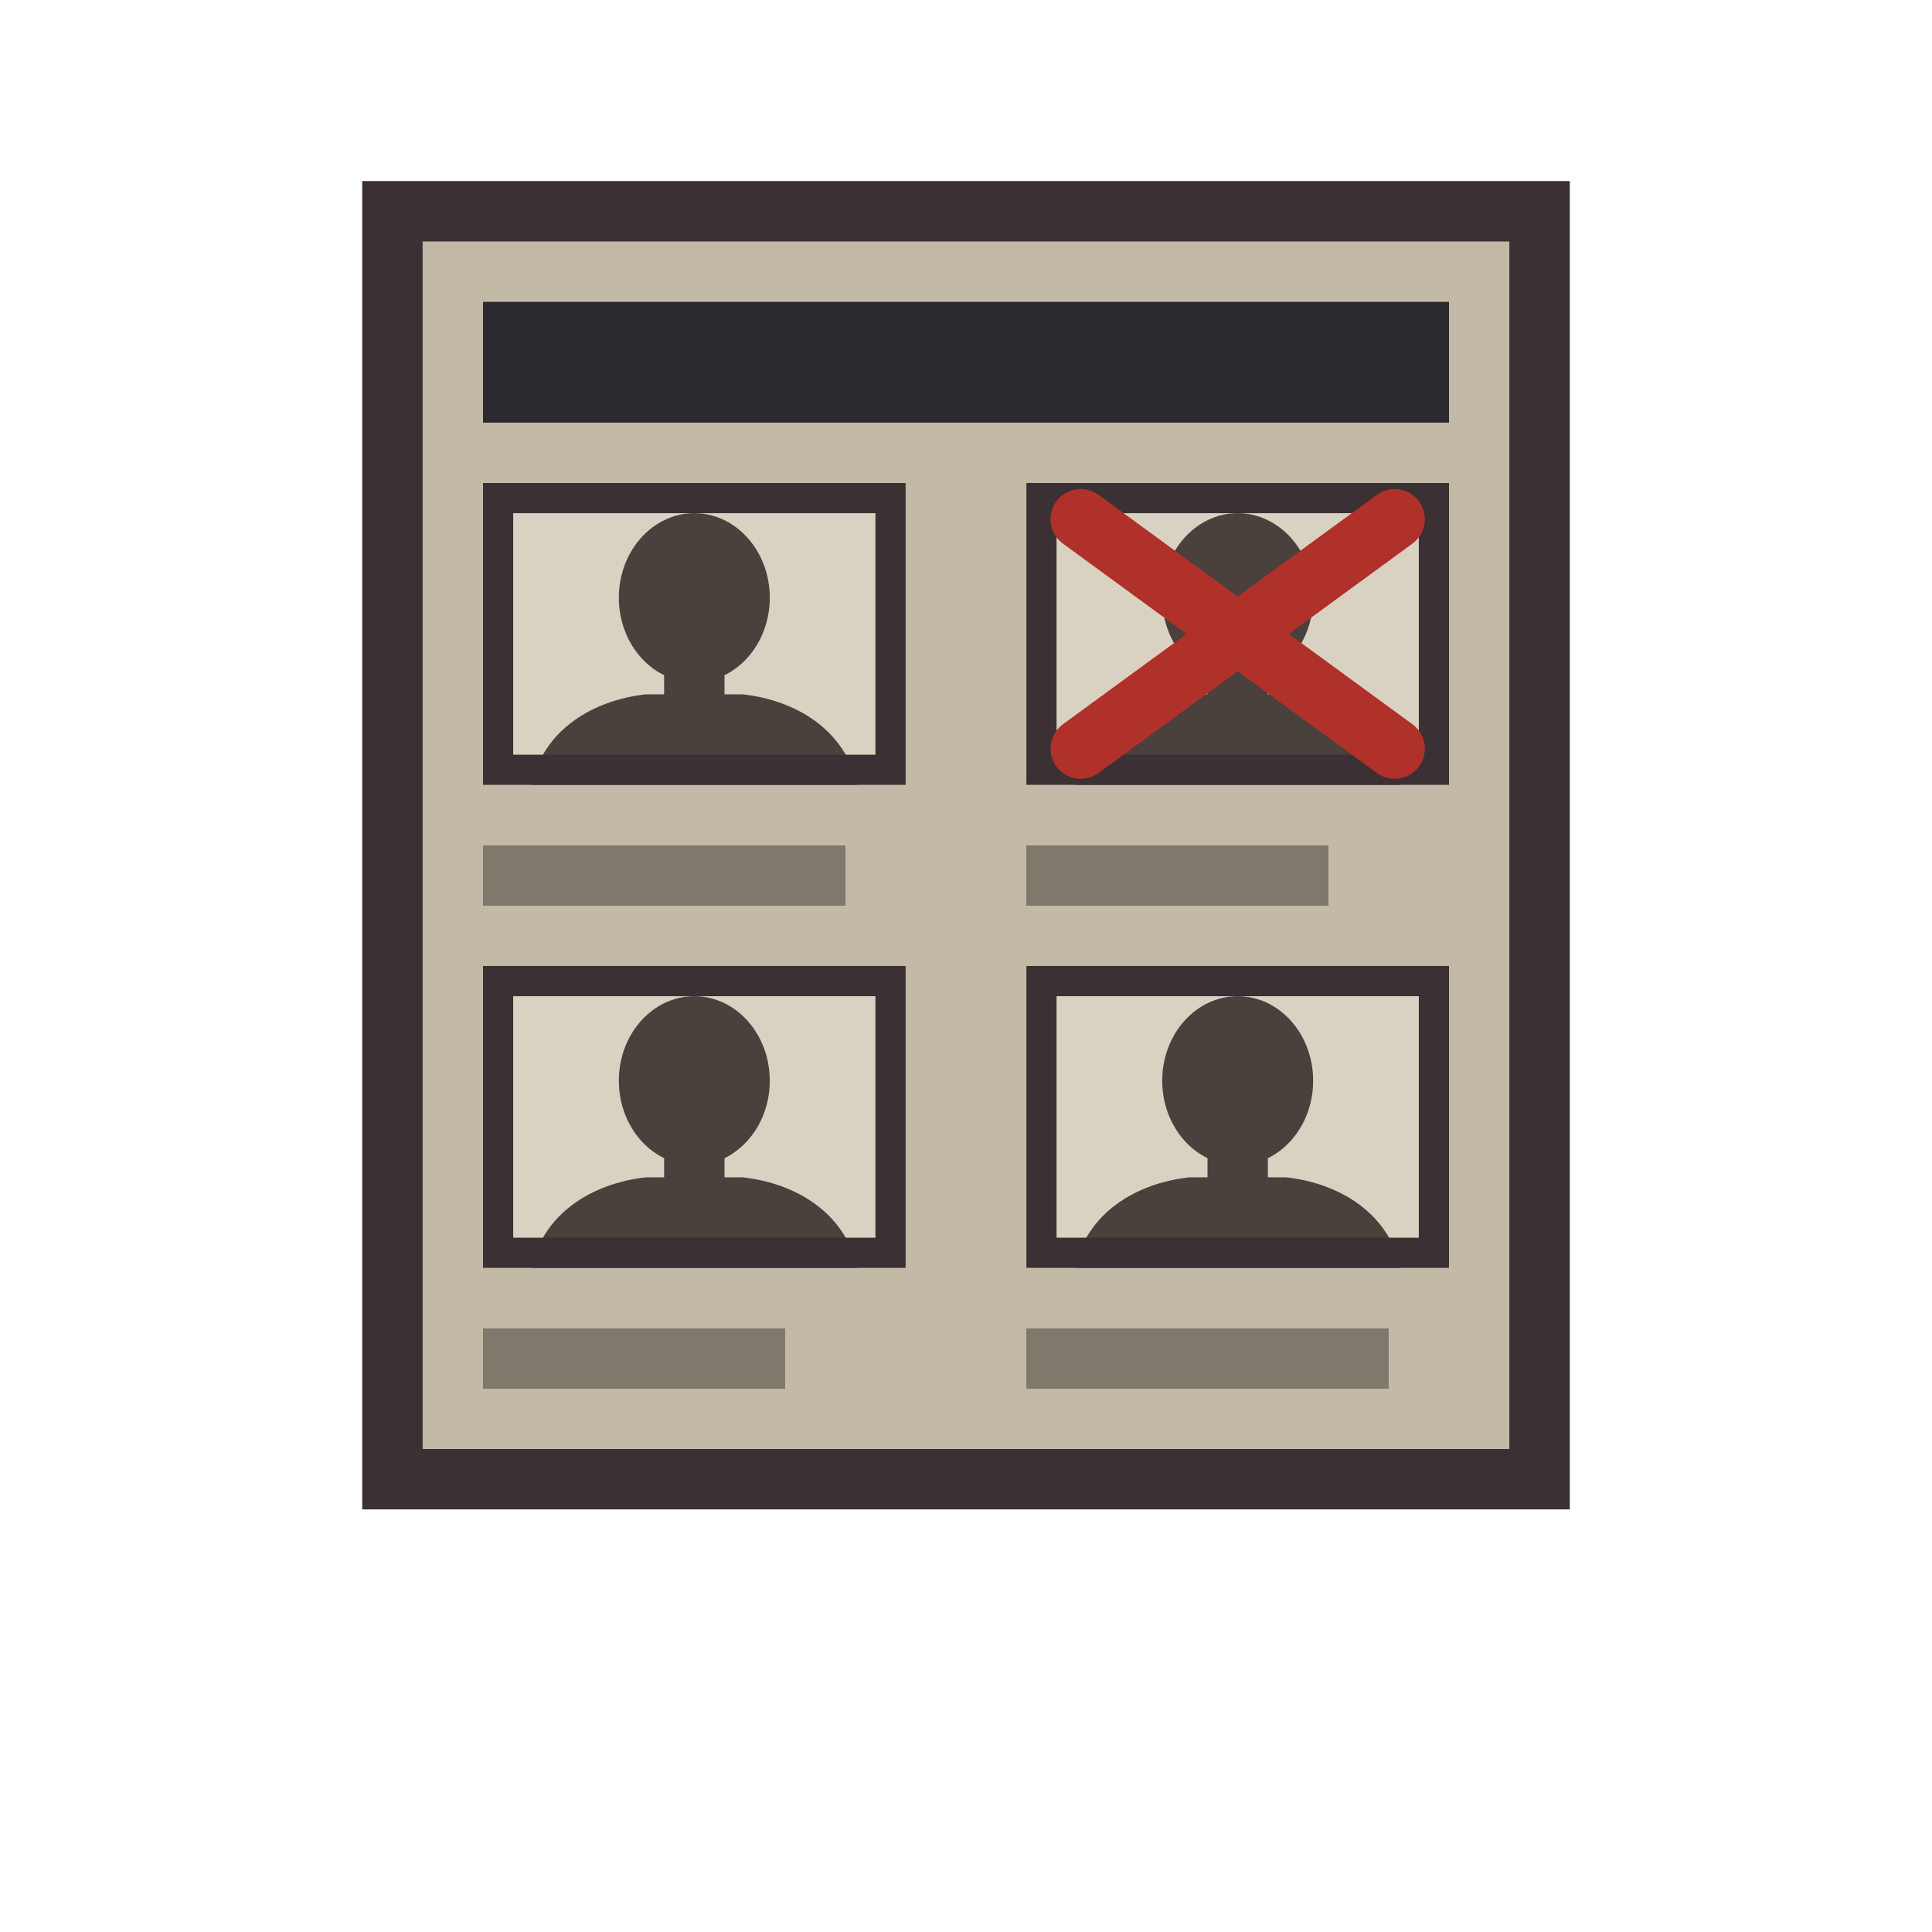
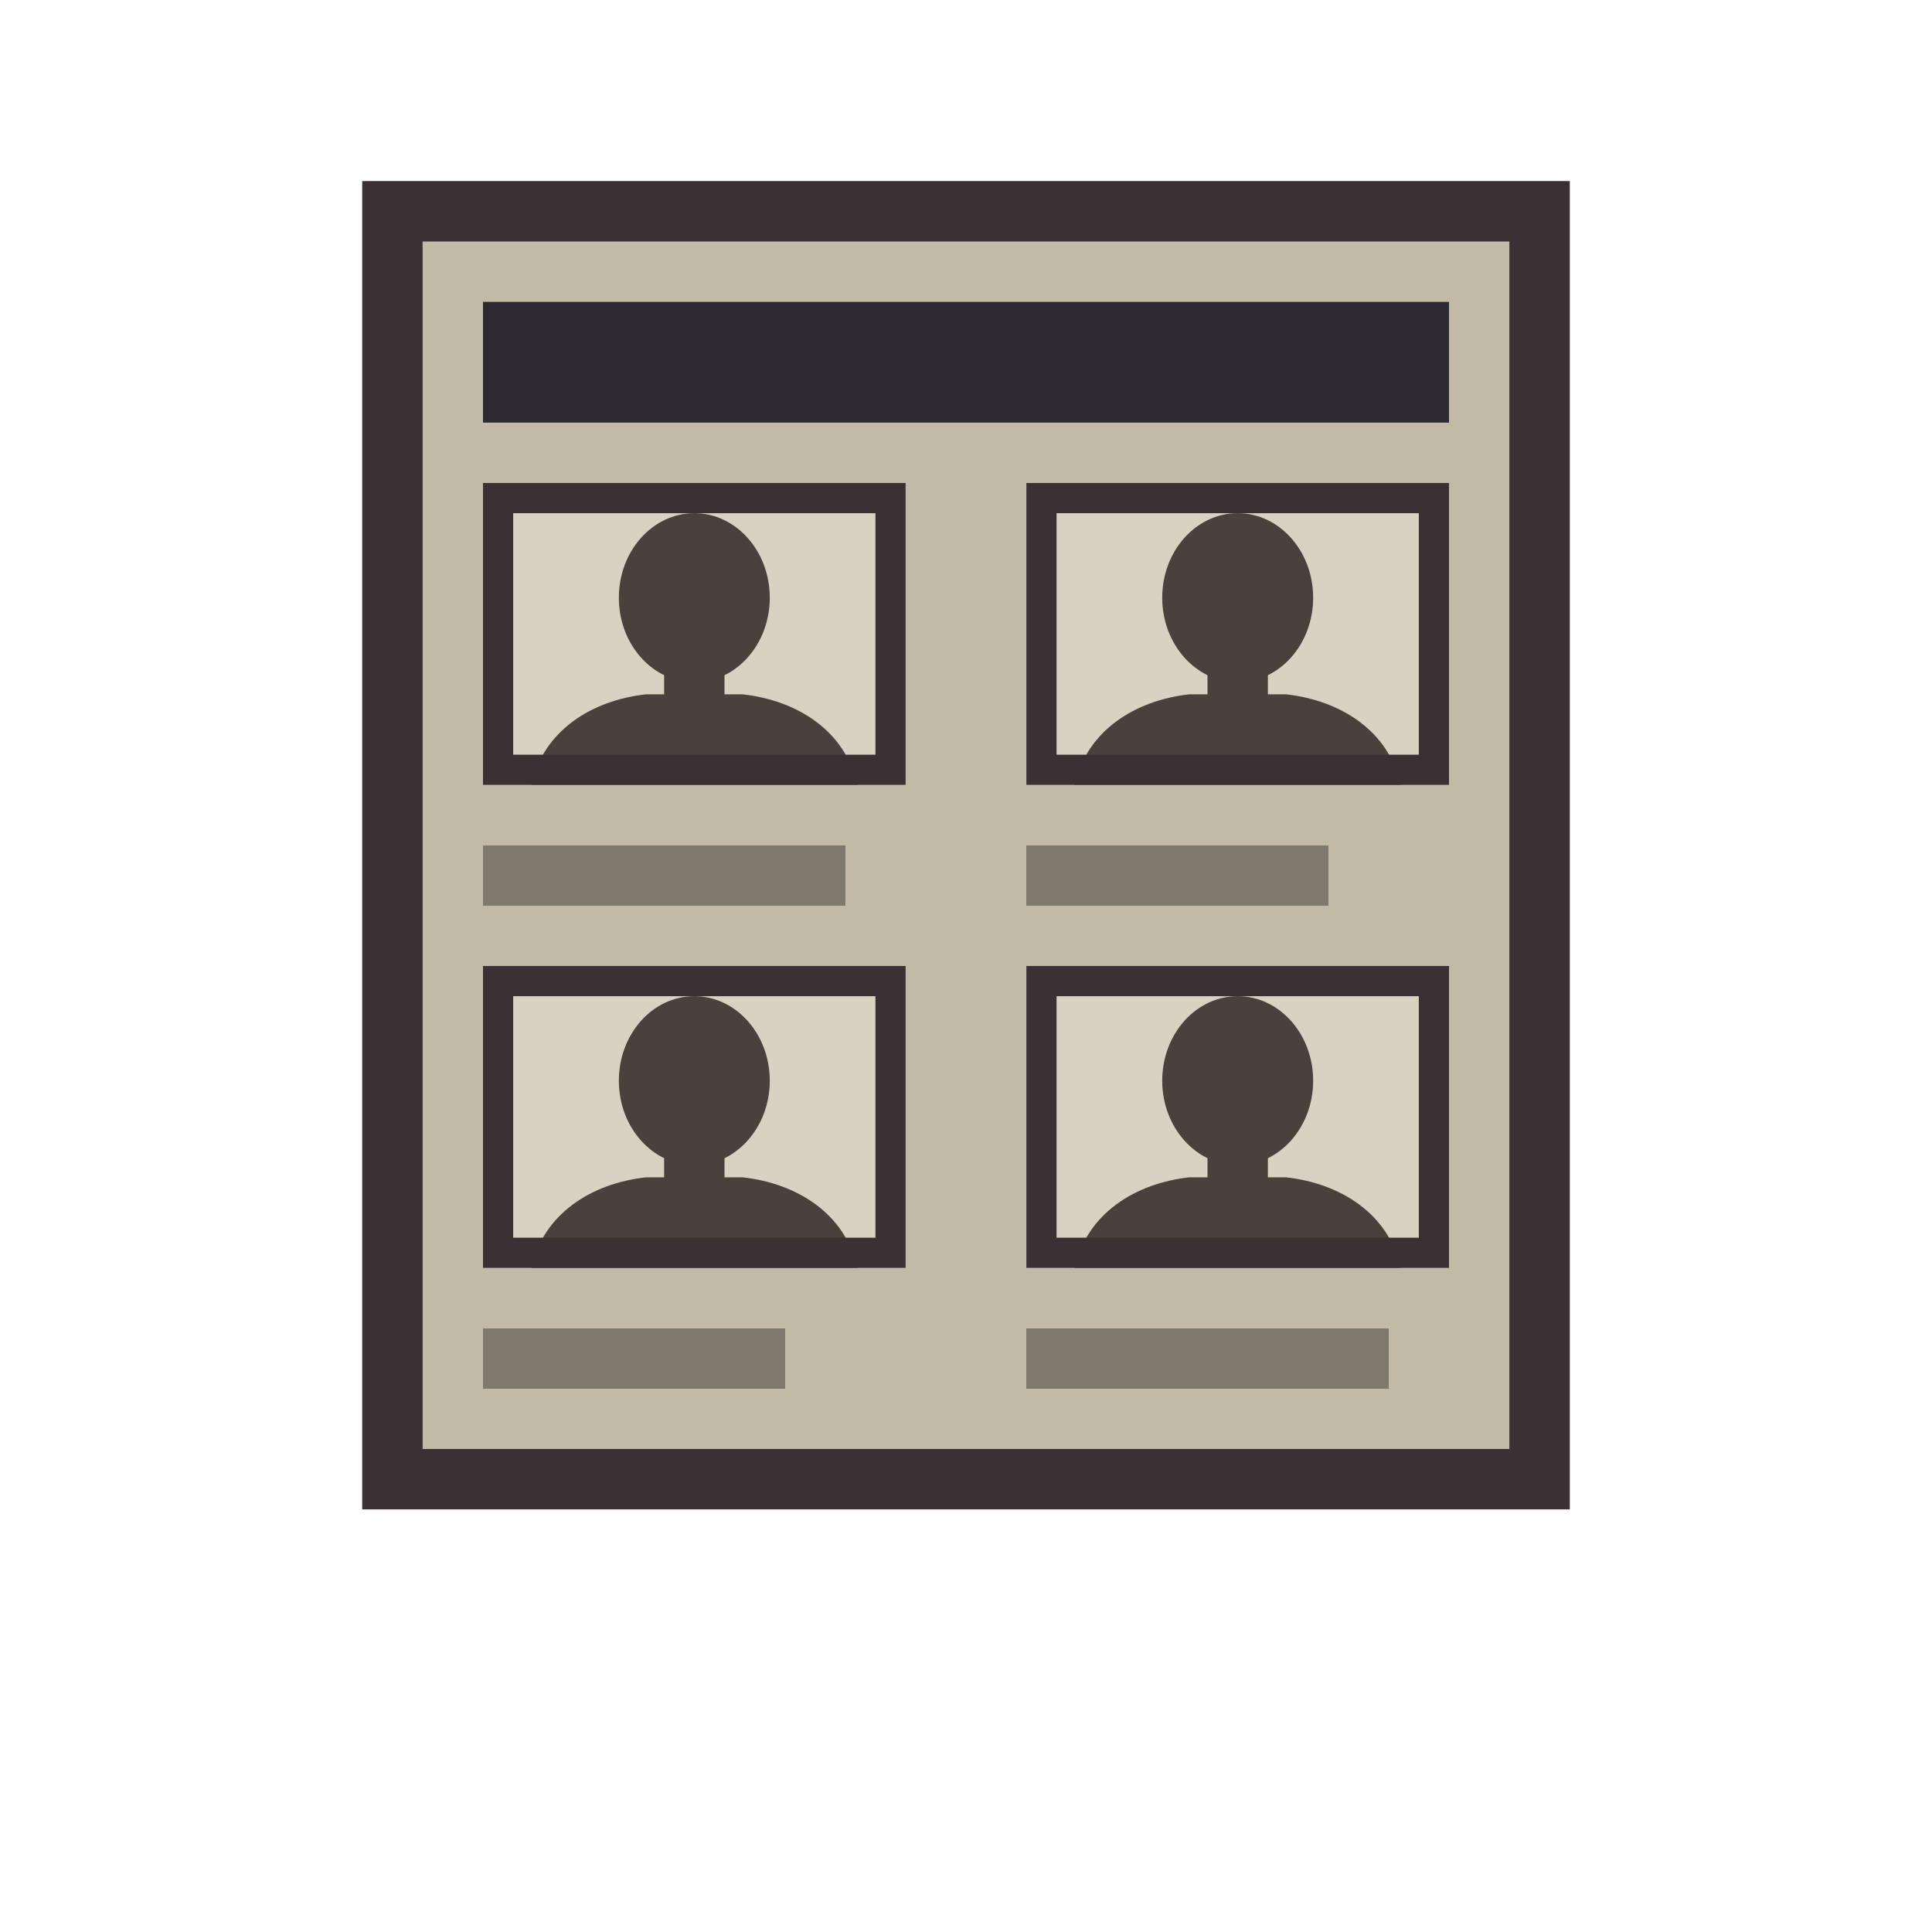
<svg xmlns="http://www.w3.org/2000/svg" width="32" height="32" viewBox="0 0 32 32" shape-rendering="geometricPrecision">
  <rect x="6" y="3" width="20" height="22" fill="#c2b9a6" />
  <rect x="8" y="5" width="16" height="2" fill="#2c2a30" />
  <g transform="translate(8 8)">
    <rect width="7" height="5" fill="#d9d2c3" />
    <ellipse cx="3.5" cy="1.9" rx="1.25" ry="1.4" fill="#4a403c" />
    <rect x="3" y="3" width="1" height="0.7" fill="#4a403c" />
    <path d="M0.8 5C1 4.1 1.8 3.6 2.7 3.5L4.3 3.5C5.2 3.6 6 4.1 6.2 5Z" fill="#4a403c" />
    <rect x="0.25" y="0.25" width="6.5" height="4.5" fill="none" stroke="#3b3034" stroke-width="0.5" />
  </g>
  <g transform="translate(17 8)">
    <rect width="7" height="5" fill="#d9d2c3" />
    <ellipse cx="3.5" cy="1.9" rx="1.25" ry="1.4" fill="#4a403c" />
    <rect x="3" y="3" width="1" height="0.7" fill="#4a403c" />
    <path d="M0.8 5C1 4.1 1.8 3.6 2.7 3.5L4.3 3.5C5.2 3.6 6 4.1 6.2 5Z" fill="#4a403c" />
    <rect x="0.25" y="0.25" width="6.5" height="4.5" fill="none" stroke="#3b3034" stroke-width="0.5" />
-     <path d="M0.9 0.6L6.1 4.4M6.1 0.6L0.9 4.4" stroke="#b0302a" stroke-width="1" stroke-linecap="round" />
  </g>
  <g id="neighbor_slot" transform="translate(8 16)">
    <rect width="7" height="5" fill="#d9d2c3" />
    <ellipse cx="3.5" cy="1.9" rx="1.25" ry="1.4" fill="#4a403c" />
    <rect x="3" y="3" width="1" height="0.7" fill="#4a403c" />
    <path d="M0.8 5C1 4.1 1.8 3.6 2.7 3.5L4.3 3.5C5.2 3.6 6 4.1 6.2 5Z" fill="#4a403c" />
    <rect x="0.25" y="0.25" width="6.5" height="4.5" fill="none" stroke="#3b3034" stroke-width="0.5" />
  </g>
  <g transform="translate(17 16)">
    <rect width="7" height="5" fill="#d9d2c3" />
    <ellipse cx="3.5" cy="1.9" rx="1.25" ry="1.4" fill="#4a403c" />
    <rect x="3" y="3" width="1" height="0.7" fill="#4a403c" />
    <path d="M0.8 5C1 4.1 1.8 3.6 2.7 3.5L4.3 3.5C5.2 3.6 6 4.1 6.2 5Z" fill="#4a403c" />
    <rect x="0.25" y="0.25" width="6.5" height="4.5" fill="none" stroke="#3b3034" stroke-width="0.5" />
  </g>
  <g shape-rendering="crispEdges" fill="#7f786c">
    <rect x="8" y="14" width="6" height="1" />
    <rect x="17" y="14" width="5" height="1" />
    <rect x="8" y="22" width="5" height="1" />
    <rect x="17" y="22" width="6" height="1" />
  </g>
  <rect x="6.5" y="3.5" width="19" height="21" fill="none" stroke="#3b3034" stroke-width="1" />
</svg>
